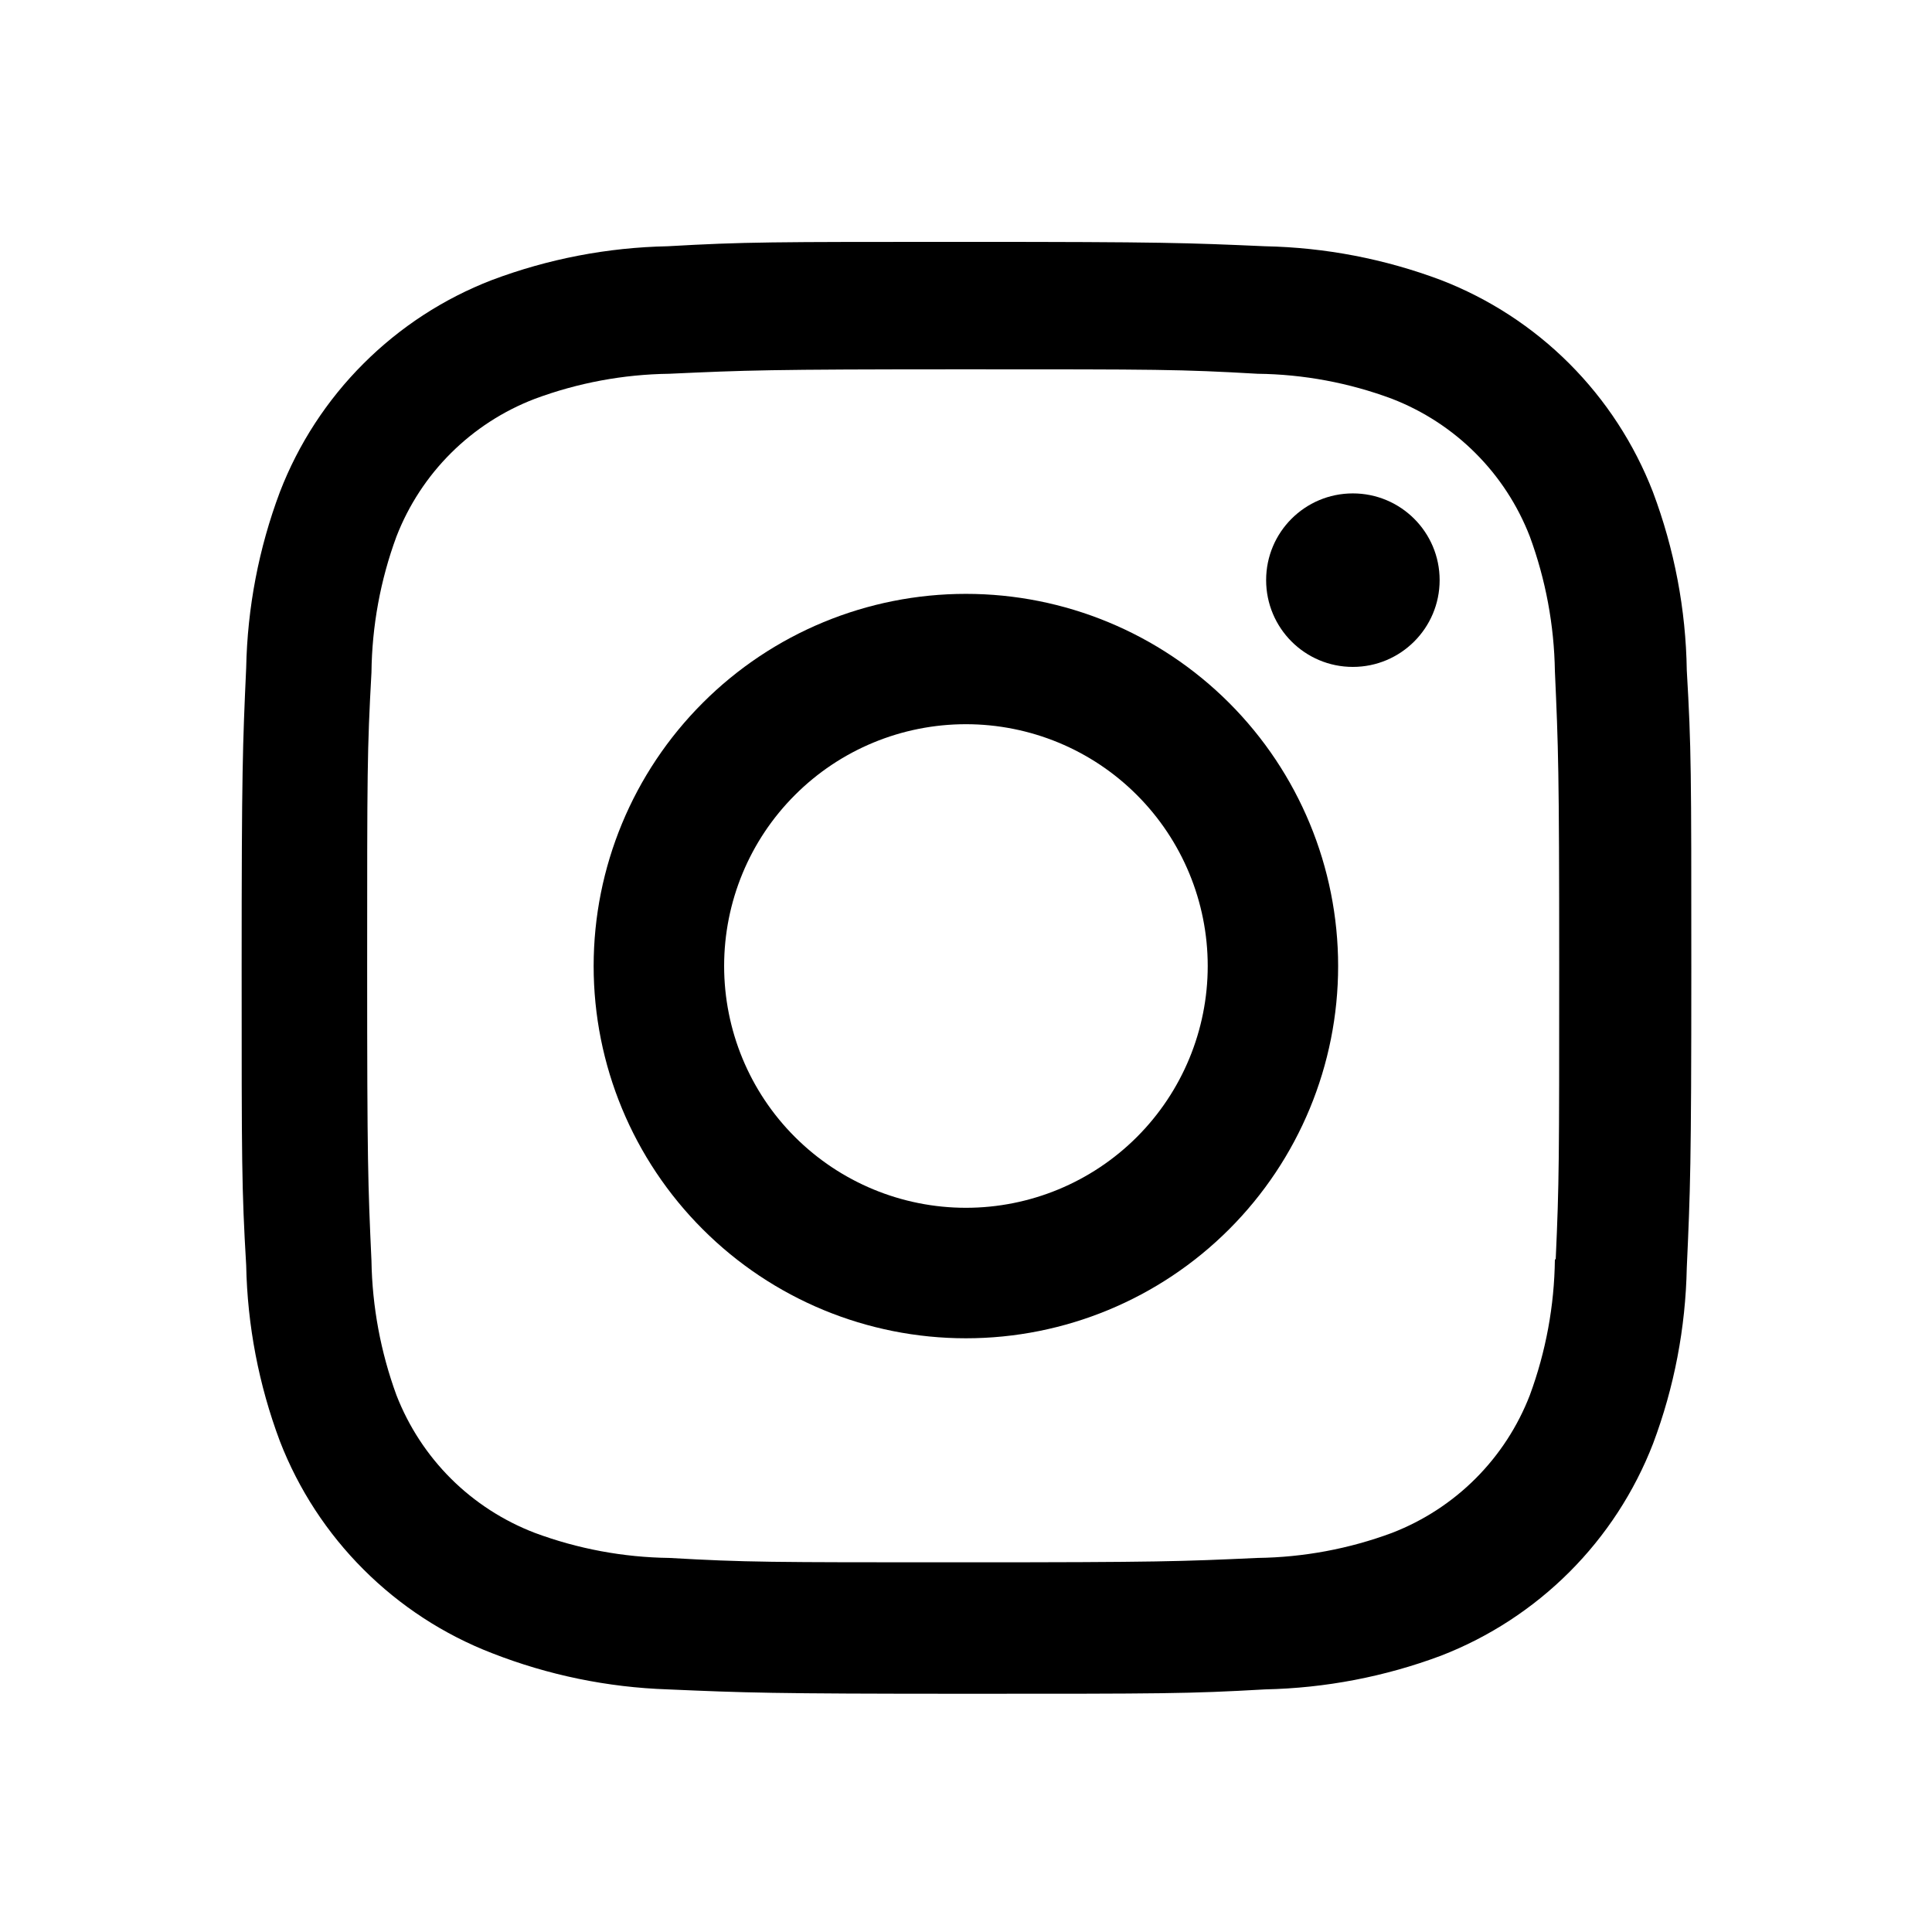
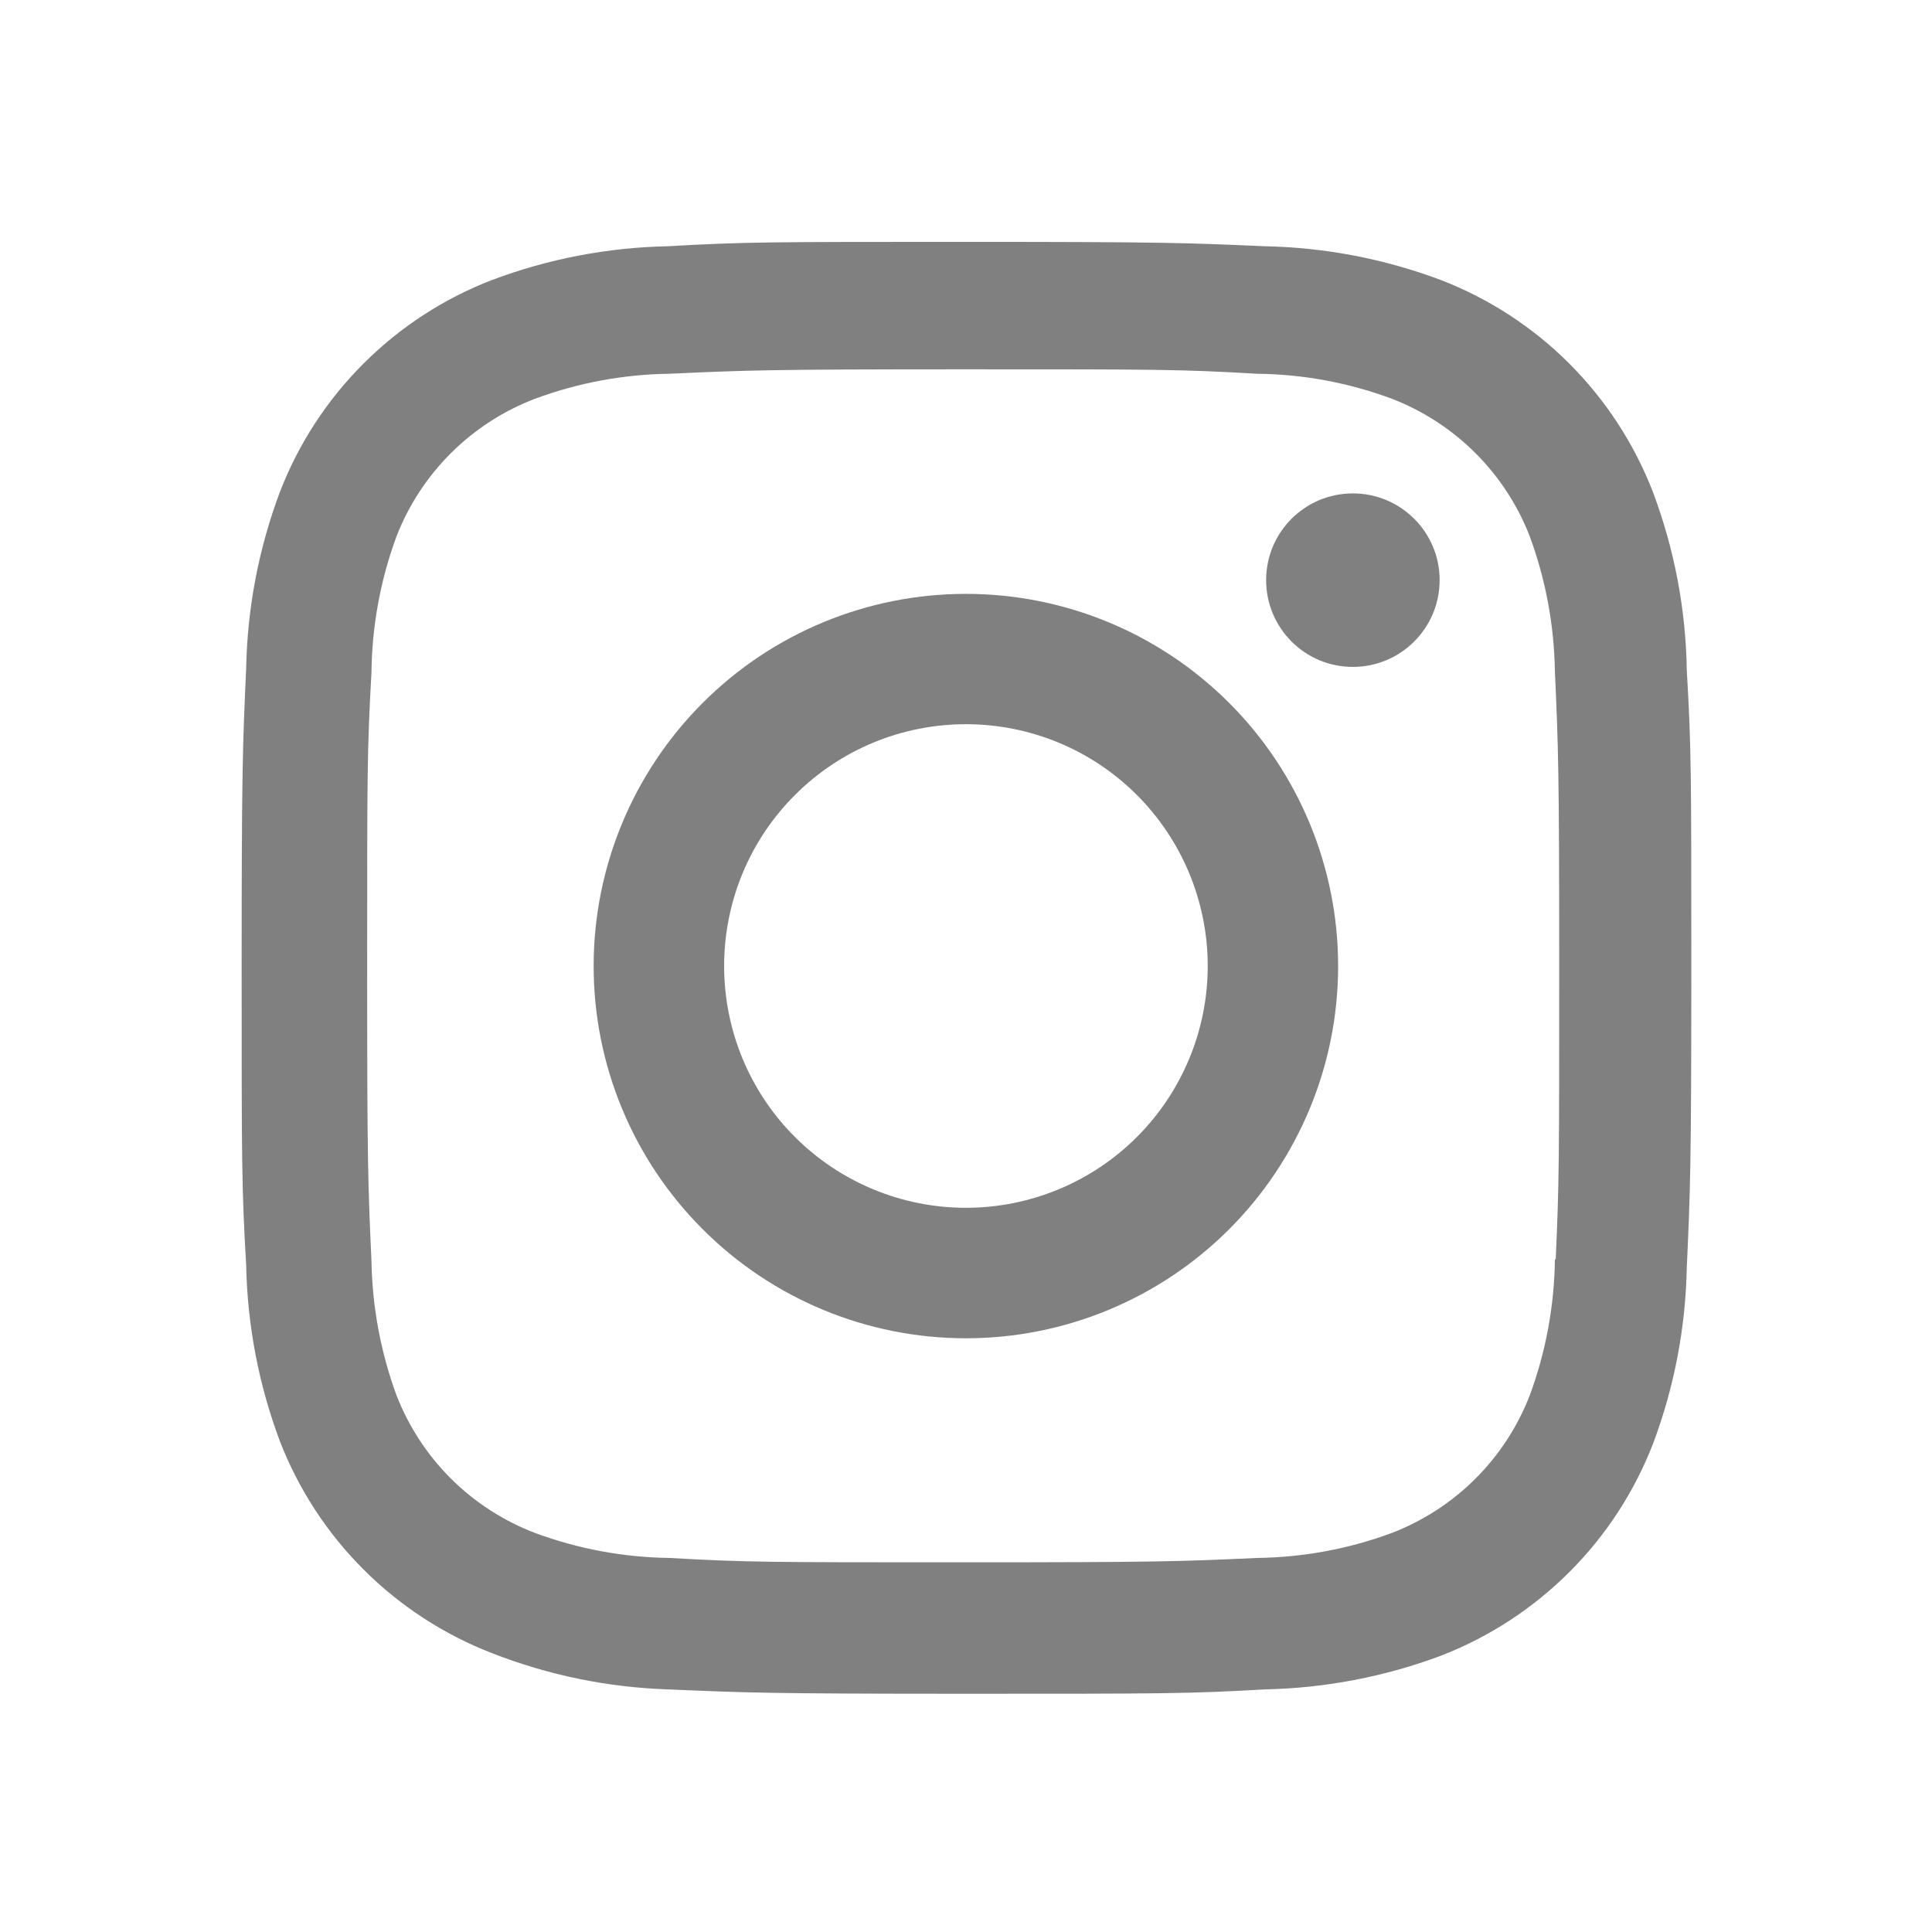
<svg xmlns="http://www.w3.org/2000/svg" width="26" height="26" viewBox="0 0 26 26" fill="none">
-   <path d="M12.999 7.992C11.67 7.992 10.396 8.519 9.457 9.459C8.517 10.398 7.989 11.672 7.989 13.001C7.989 14.33 8.517 15.604 9.457 16.543C10.396 17.483 11.67 18.01 12.999 18.01C14.327 18.01 15.601 17.483 16.541 16.543C17.48 15.604 18.008 14.33 18.008 13.001C18.008 11.672 17.48 10.398 16.541 9.459C15.601 8.519 14.327 7.992 12.999 7.992ZM12.999 16.254C12.136 16.254 11.308 15.911 10.698 15.301C10.087 14.691 9.745 13.863 9.745 13C9.745 12.137 10.087 11.309 10.698 10.699C11.308 10.088 12.136 9.746 12.999 9.746C13.862 9.746 14.69 10.088 15.3 10.699C15.91 11.309 16.253 12.137 16.253 13C16.253 13.863 15.91 14.691 15.3 15.301C14.69 15.911 13.862 16.254 12.999 16.254Z" fill="black" />
-   <path d="M18.206 8.975C18.851 8.975 19.374 8.452 19.374 7.807C19.374 7.162 18.851 6.64 18.206 6.64C17.561 6.64 17.039 7.162 17.039 7.807C17.039 8.452 17.561 8.975 18.206 8.975Z" fill="black" />
-   <path d="M22.244 6.62C21.993 5.973 21.61 5.384 21.119 4.893C20.628 4.402 20.039 4.019 19.392 3.769C18.634 3.484 17.833 3.33 17.023 3.314C15.98 3.268 15.65 3.255 13.004 3.255C10.359 3.255 10.02 3.255 8.985 3.314C8.176 3.33 7.376 3.484 6.619 3.769C5.971 4.019 5.383 4.402 4.892 4.893C4.4 5.384 4.017 5.972 3.767 6.62C3.482 7.378 3.329 8.179 3.313 8.988C3.266 10.03 3.252 10.361 3.252 13.008C3.252 15.653 3.252 15.99 3.313 17.027C3.329 17.837 3.482 18.637 3.767 19.396C4.018 20.044 4.402 20.632 4.893 21.122C5.384 21.613 5.973 21.997 6.62 22.247C7.376 22.543 8.176 22.708 8.987 22.735C10.031 22.78 10.361 22.794 13.007 22.794C15.652 22.794 15.991 22.794 17.026 22.735C17.835 22.718 18.636 22.565 19.394 22.281C20.041 22.03 20.63 21.646 21.121 21.155C21.612 20.664 21.995 20.076 22.246 19.428C22.531 18.67 22.684 17.871 22.7 17.06C22.747 16.018 22.761 15.688 22.761 13.041C22.761 10.395 22.761 10.059 22.7 9.022C22.688 8.201 22.533 7.389 22.244 6.62ZM20.925 16.947C20.918 17.571 20.804 18.189 20.588 18.775C20.425 19.197 20.176 19.579 19.857 19.898C19.537 20.218 19.154 20.466 18.733 20.629C18.154 20.844 17.542 20.958 16.924 20.966C15.895 21.013 15.604 21.025 12.965 21.025C10.324 21.025 10.054 21.025 9.006 20.966C8.388 20.958 7.777 20.844 7.198 20.629C6.775 20.467 6.391 20.219 6.07 19.9C5.749 19.58 5.499 19.197 5.335 18.775C5.123 18.196 5.009 17.584 4.999 16.967C4.952 15.938 4.941 15.648 4.941 13.009C4.941 10.368 4.941 10.099 4.999 9.049C5.006 8.425 5.119 7.807 5.335 7.221C5.666 6.367 6.343 5.694 7.198 5.367C7.777 5.152 8.388 5.038 9.006 5.03C10.036 4.983 10.325 4.97 12.965 4.97C15.605 4.97 15.876 4.97 16.924 5.03C17.542 5.037 18.154 5.151 18.733 5.367C19.154 5.53 19.537 5.779 19.856 6.098C20.176 6.417 20.425 6.8 20.588 7.221C20.801 7.801 20.915 8.412 20.925 9.03C20.971 10.06 20.983 10.349 20.983 12.989C20.983 15.628 20.983 15.912 20.936 16.948H20.925V16.947Z" fill="black" />
+   <path d="M12.999 7.992C11.67 7.992 10.396 8.519 9.457 9.459C8.517 10.398 7.989 11.672 7.989 13.001C7.989 14.33 8.517 15.604 9.457 16.543C10.396 17.483 11.67 18.01 12.999 18.01C14.327 18.01 15.601 17.483 16.541 16.543C17.48 15.604 18.008 14.33 18.008 13.001C18.008 11.672 17.48 10.398 16.541 9.459C15.601 8.519 14.327 7.992 12.999 7.992ZM12.999 16.254C12.136 16.254 11.308 15.911 10.698 15.301C10.087 14.691 9.745 13.863 9.745 13C9.745 12.137 10.087 11.309 10.698 10.699C11.308 10.088 12.136 9.746 12.999 9.746C13.862 9.746 14.69 10.088 15.3 10.699C15.91 11.309 16.253 12.137 16.253 13C16.253 13.863 15.91 14.691 15.3 15.301C14.69 15.911 13.862 16.254 12.999 16.254Z" fill="gray" />
+   <path d="M18.206 8.975C18.851 8.975 19.374 8.452 19.374 7.807C19.374 7.162 18.851 6.64 18.206 6.64C17.561 6.64 17.039 7.162 17.039 7.807C17.039 8.452 17.561 8.975 18.206 8.975Z" fill="gray" />
+   <path d="M22.244 6.62C21.993 5.973 21.61 5.384 21.119 4.893C20.628 4.402 20.039 4.019 19.392 3.769C18.634 3.484 17.833 3.33 17.023 3.314C15.98 3.268 15.65 3.255 13.004 3.255C10.359 3.255 10.02 3.255 8.985 3.314C8.176 3.33 7.376 3.484 6.619 3.769C5.971 4.019 5.383 4.402 4.892 4.893C4.4 5.384 4.017 5.972 3.767 6.62C3.482 7.378 3.329 8.179 3.313 8.988C3.266 10.03 3.252 10.361 3.252 13.008C3.252 15.653 3.252 15.99 3.313 17.027C3.329 17.837 3.482 18.637 3.767 19.396C4.018 20.044 4.402 20.632 4.893 21.122C5.384 21.613 5.973 21.997 6.62 22.247C7.376 22.543 8.176 22.708 8.987 22.735C10.031 22.78 10.361 22.794 13.007 22.794C15.652 22.794 15.991 22.794 17.026 22.735C17.835 22.718 18.636 22.565 19.394 22.281C20.041 22.03 20.63 21.646 21.121 21.155C21.612 20.664 21.995 20.076 22.246 19.428C22.531 18.67 22.684 17.871 22.7 17.06C22.747 16.018 22.761 15.688 22.761 13.041C22.761 10.395 22.761 10.059 22.7 9.022C22.688 8.201 22.533 7.389 22.244 6.62ZM20.925 16.947C20.918 17.571 20.804 18.189 20.588 18.775C20.425 19.197 20.176 19.579 19.857 19.898C19.537 20.218 19.154 20.466 18.733 20.629C18.154 20.844 17.542 20.958 16.924 20.966C15.895 21.013 15.604 21.025 12.965 21.025C10.324 21.025 10.054 21.025 9.006 20.966C8.388 20.958 7.777 20.844 7.198 20.629C6.775 20.467 6.391 20.219 6.07 19.9C5.749 19.58 5.499 19.197 5.335 18.775C5.123 18.196 5.009 17.584 4.999 16.967C4.952 15.938 4.941 15.648 4.941 13.009C4.941 10.368 4.941 10.099 4.999 9.049C5.006 8.425 5.119 7.807 5.335 7.221C5.666 6.367 6.343 5.694 7.198 5.367C7.777 5.152 8.388 5.038 9.006 5.03C10.036 4.983 10.325 4.97 12.965 4.97C15.605 4.97 15.876 4.97 16.924 5.03C17.542 5.037 18.154 5.151 18.733 5.367C19.154 5.53 19.537 5.779 19.856 6.098C20.176 6.417 20.425 6.8 20.588 7.221C20.801 7.801 20.915 8.412 20.925 9.03C20.971 10.06 20.983 10.349 20.983 12.989C20.983 15.628 20.983 15.912 20.936 16.948H20.925V16.947Z" fill="gray" />
</svg>
